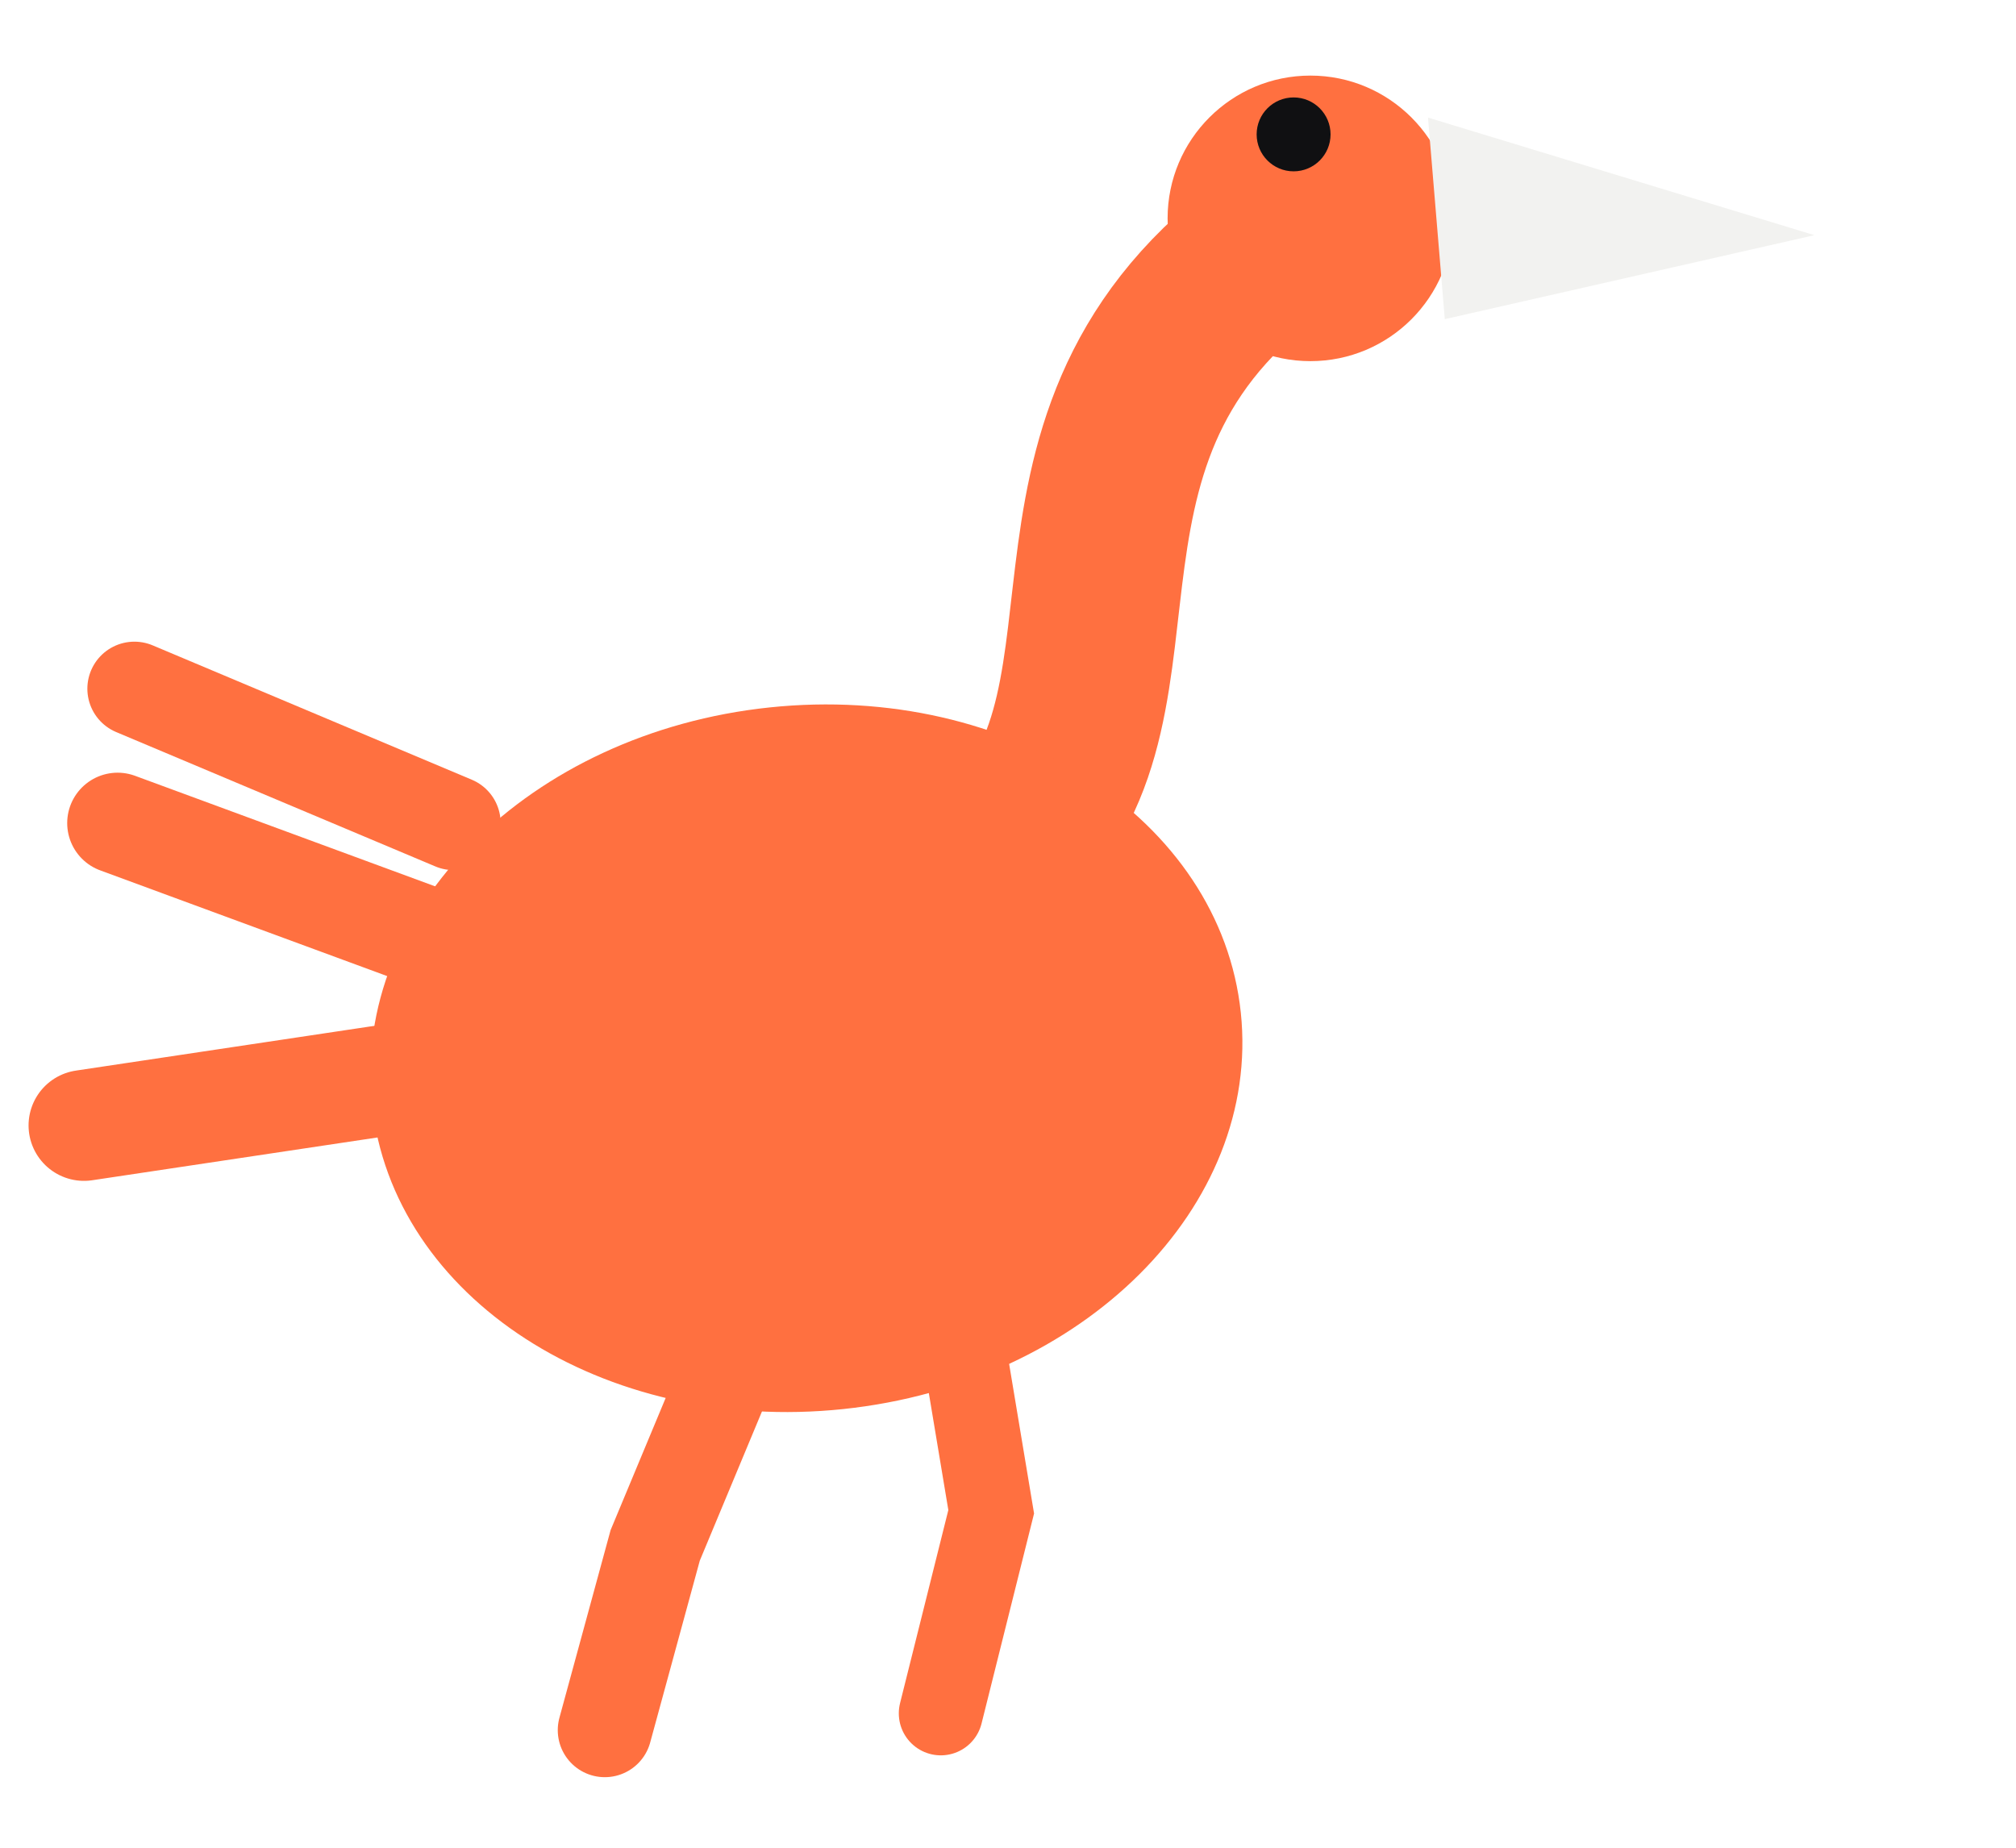
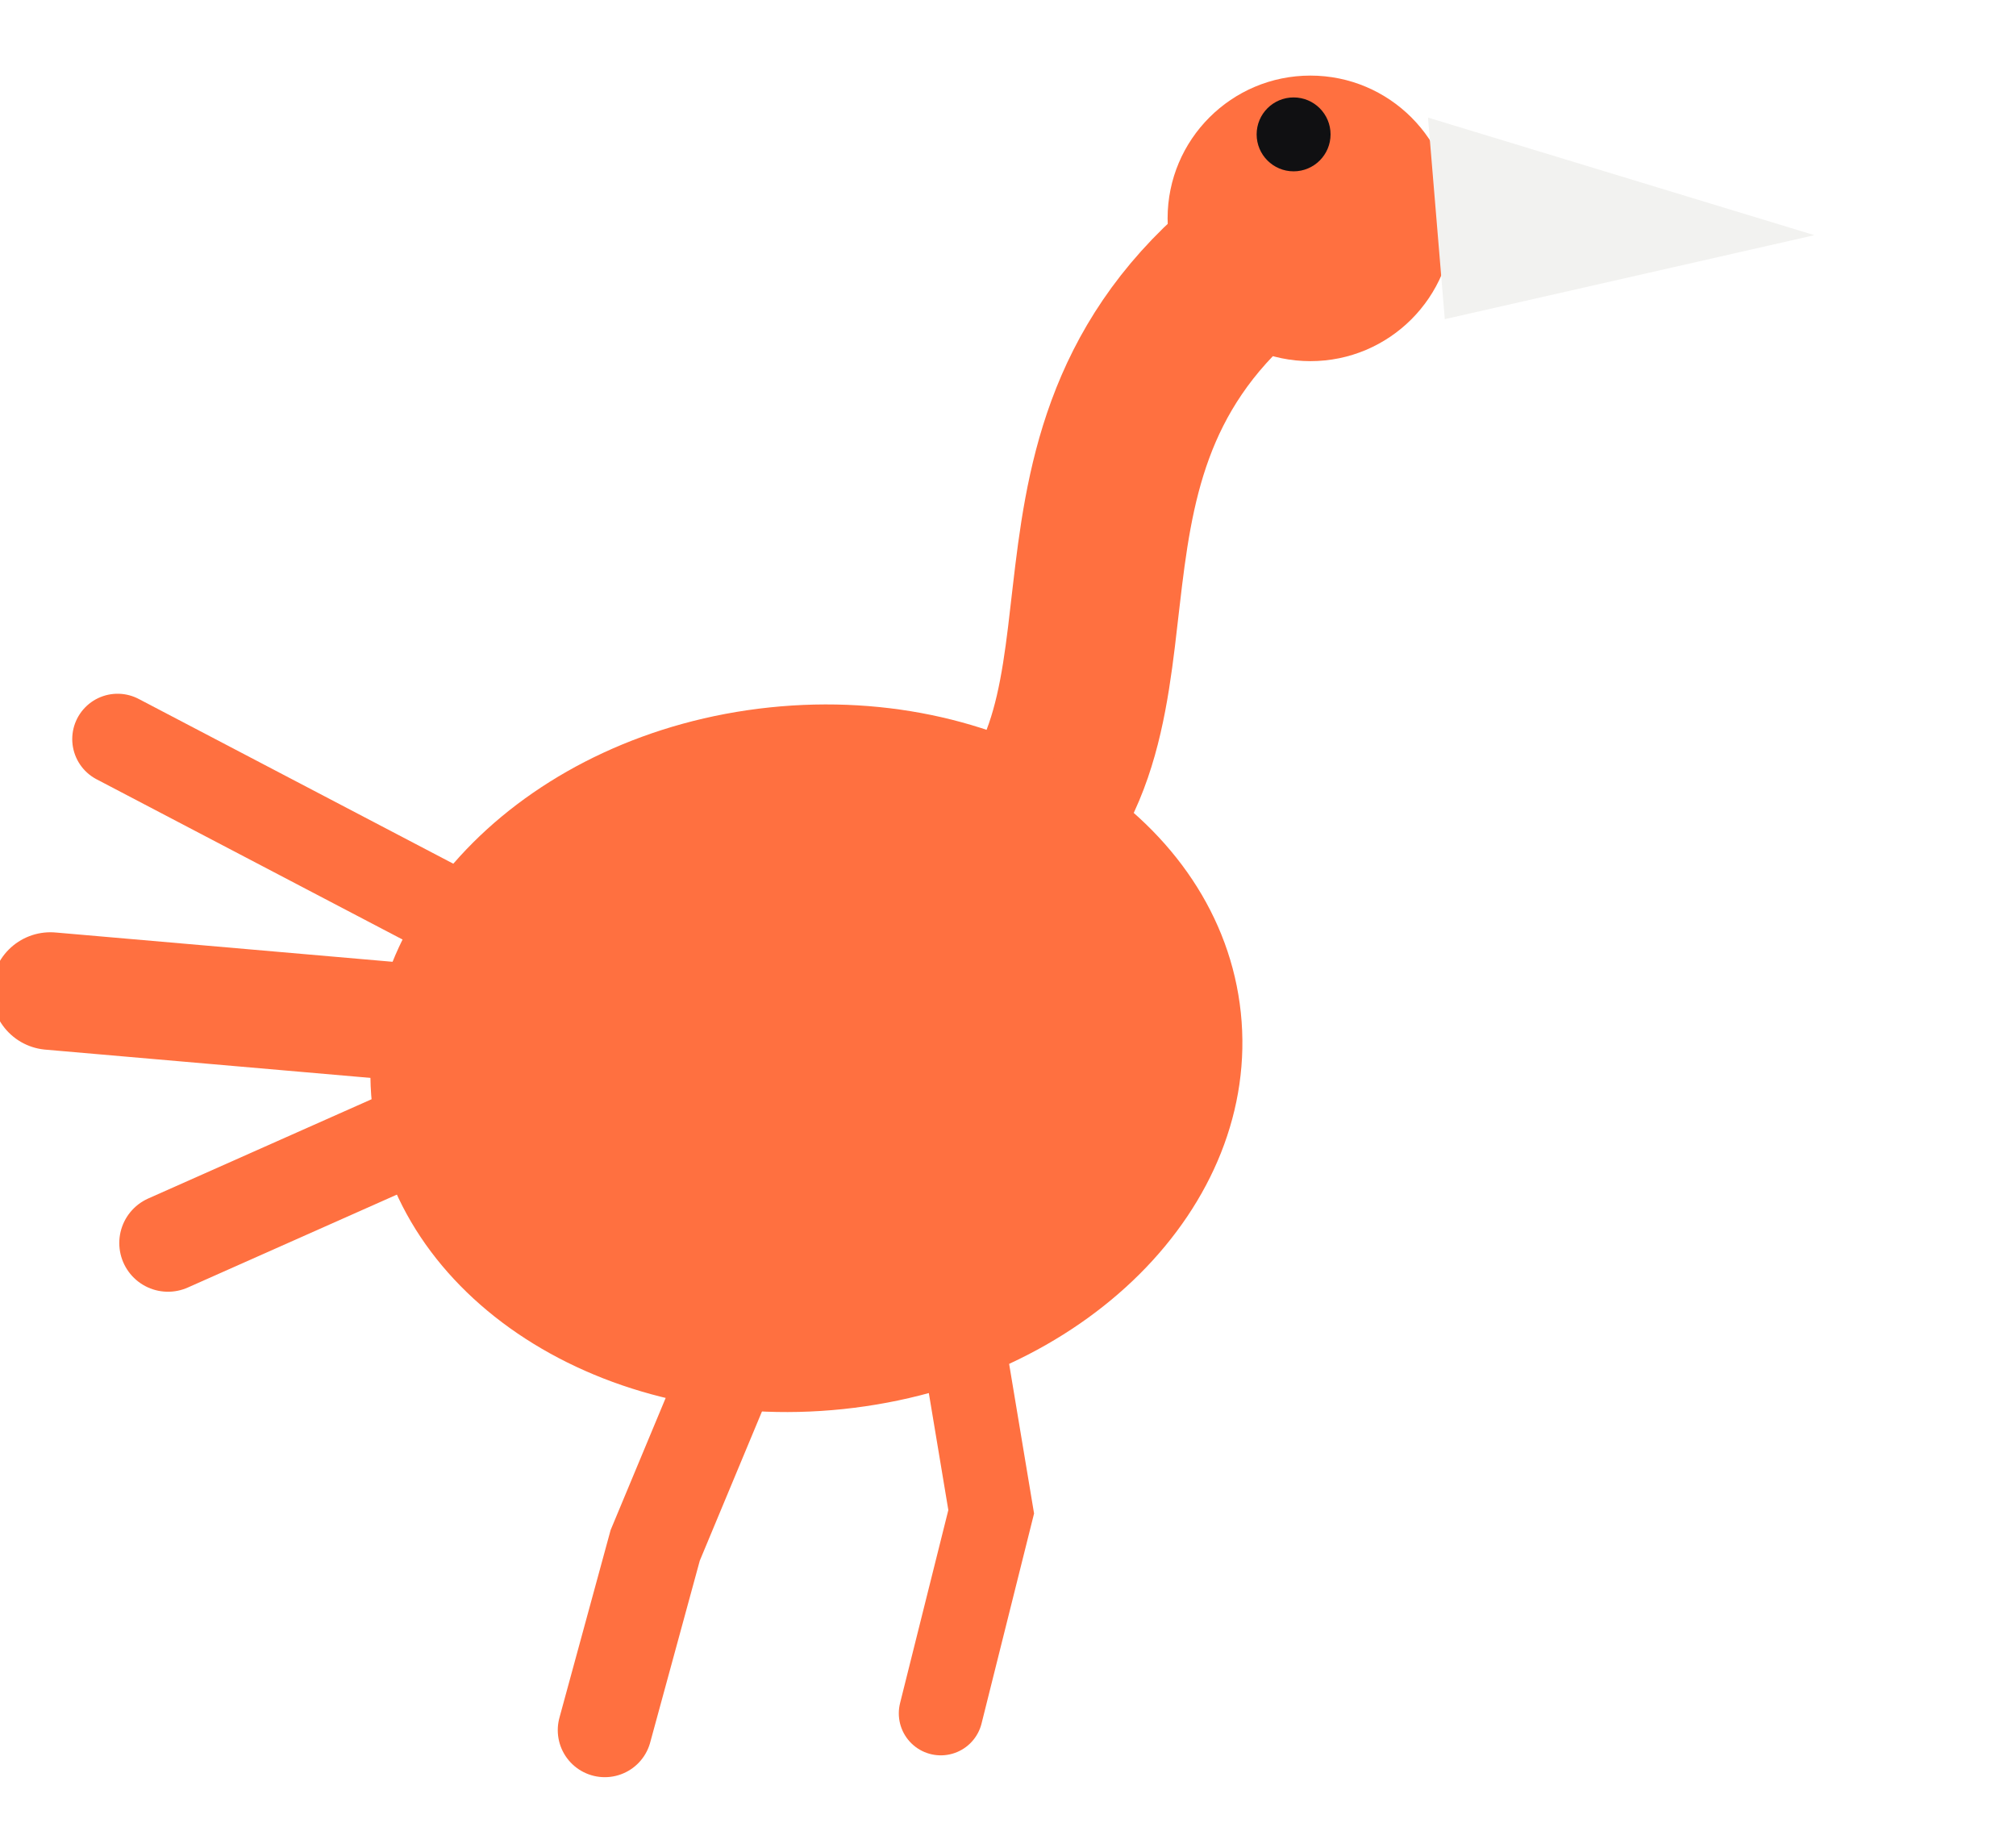
<svg xmlns="http://www.w3.org/2000/svg" viewBox="0 0 120 110" role="img" aria-label="flamingo">
  <g fill="none" stroke="#ff7040" stroke-linecap="round">
-     <path d="M27 49 L8 41" stroke-width="5.6" />
-     <path d="M26 56 L7 49" stroke-width="6" />
-     <path d="M25 64 L5 67" stroke-width="6.6" />
+     <path d="M28 55 L7 44" stroke-width="5.4" />
+     <path d="M26 61 L3 59" stroke-width="7" />
+     <path d="M28 66 L10 74" stroke-width="5.8" />
    <path d="M44 80 L39 92 L36 103" stroke-width="5.6" />
    <path d="M57 78 L59 90 L56 102" stroke-width="5" />
  </g>
  <path d="M58 52 C70 44 60 28 74 16" fill="none" stroke="#ff7040" stroke-width="10" stroke-linecap="round" />
  <ellipse cx="48" cy="63" rx="26" ry="21" fill="#ff7040" transform="rotate(-6 48 63)" />
  <circle cx="78" cy="13" r="8.5" fill="#ff7040" />
  <path d="M85 7 L108 14 L86 19 Z" fill="#f2f2f0" />
  <circle cx="77" cy="8" r="2.2" fill="#101012" />
</svg>
